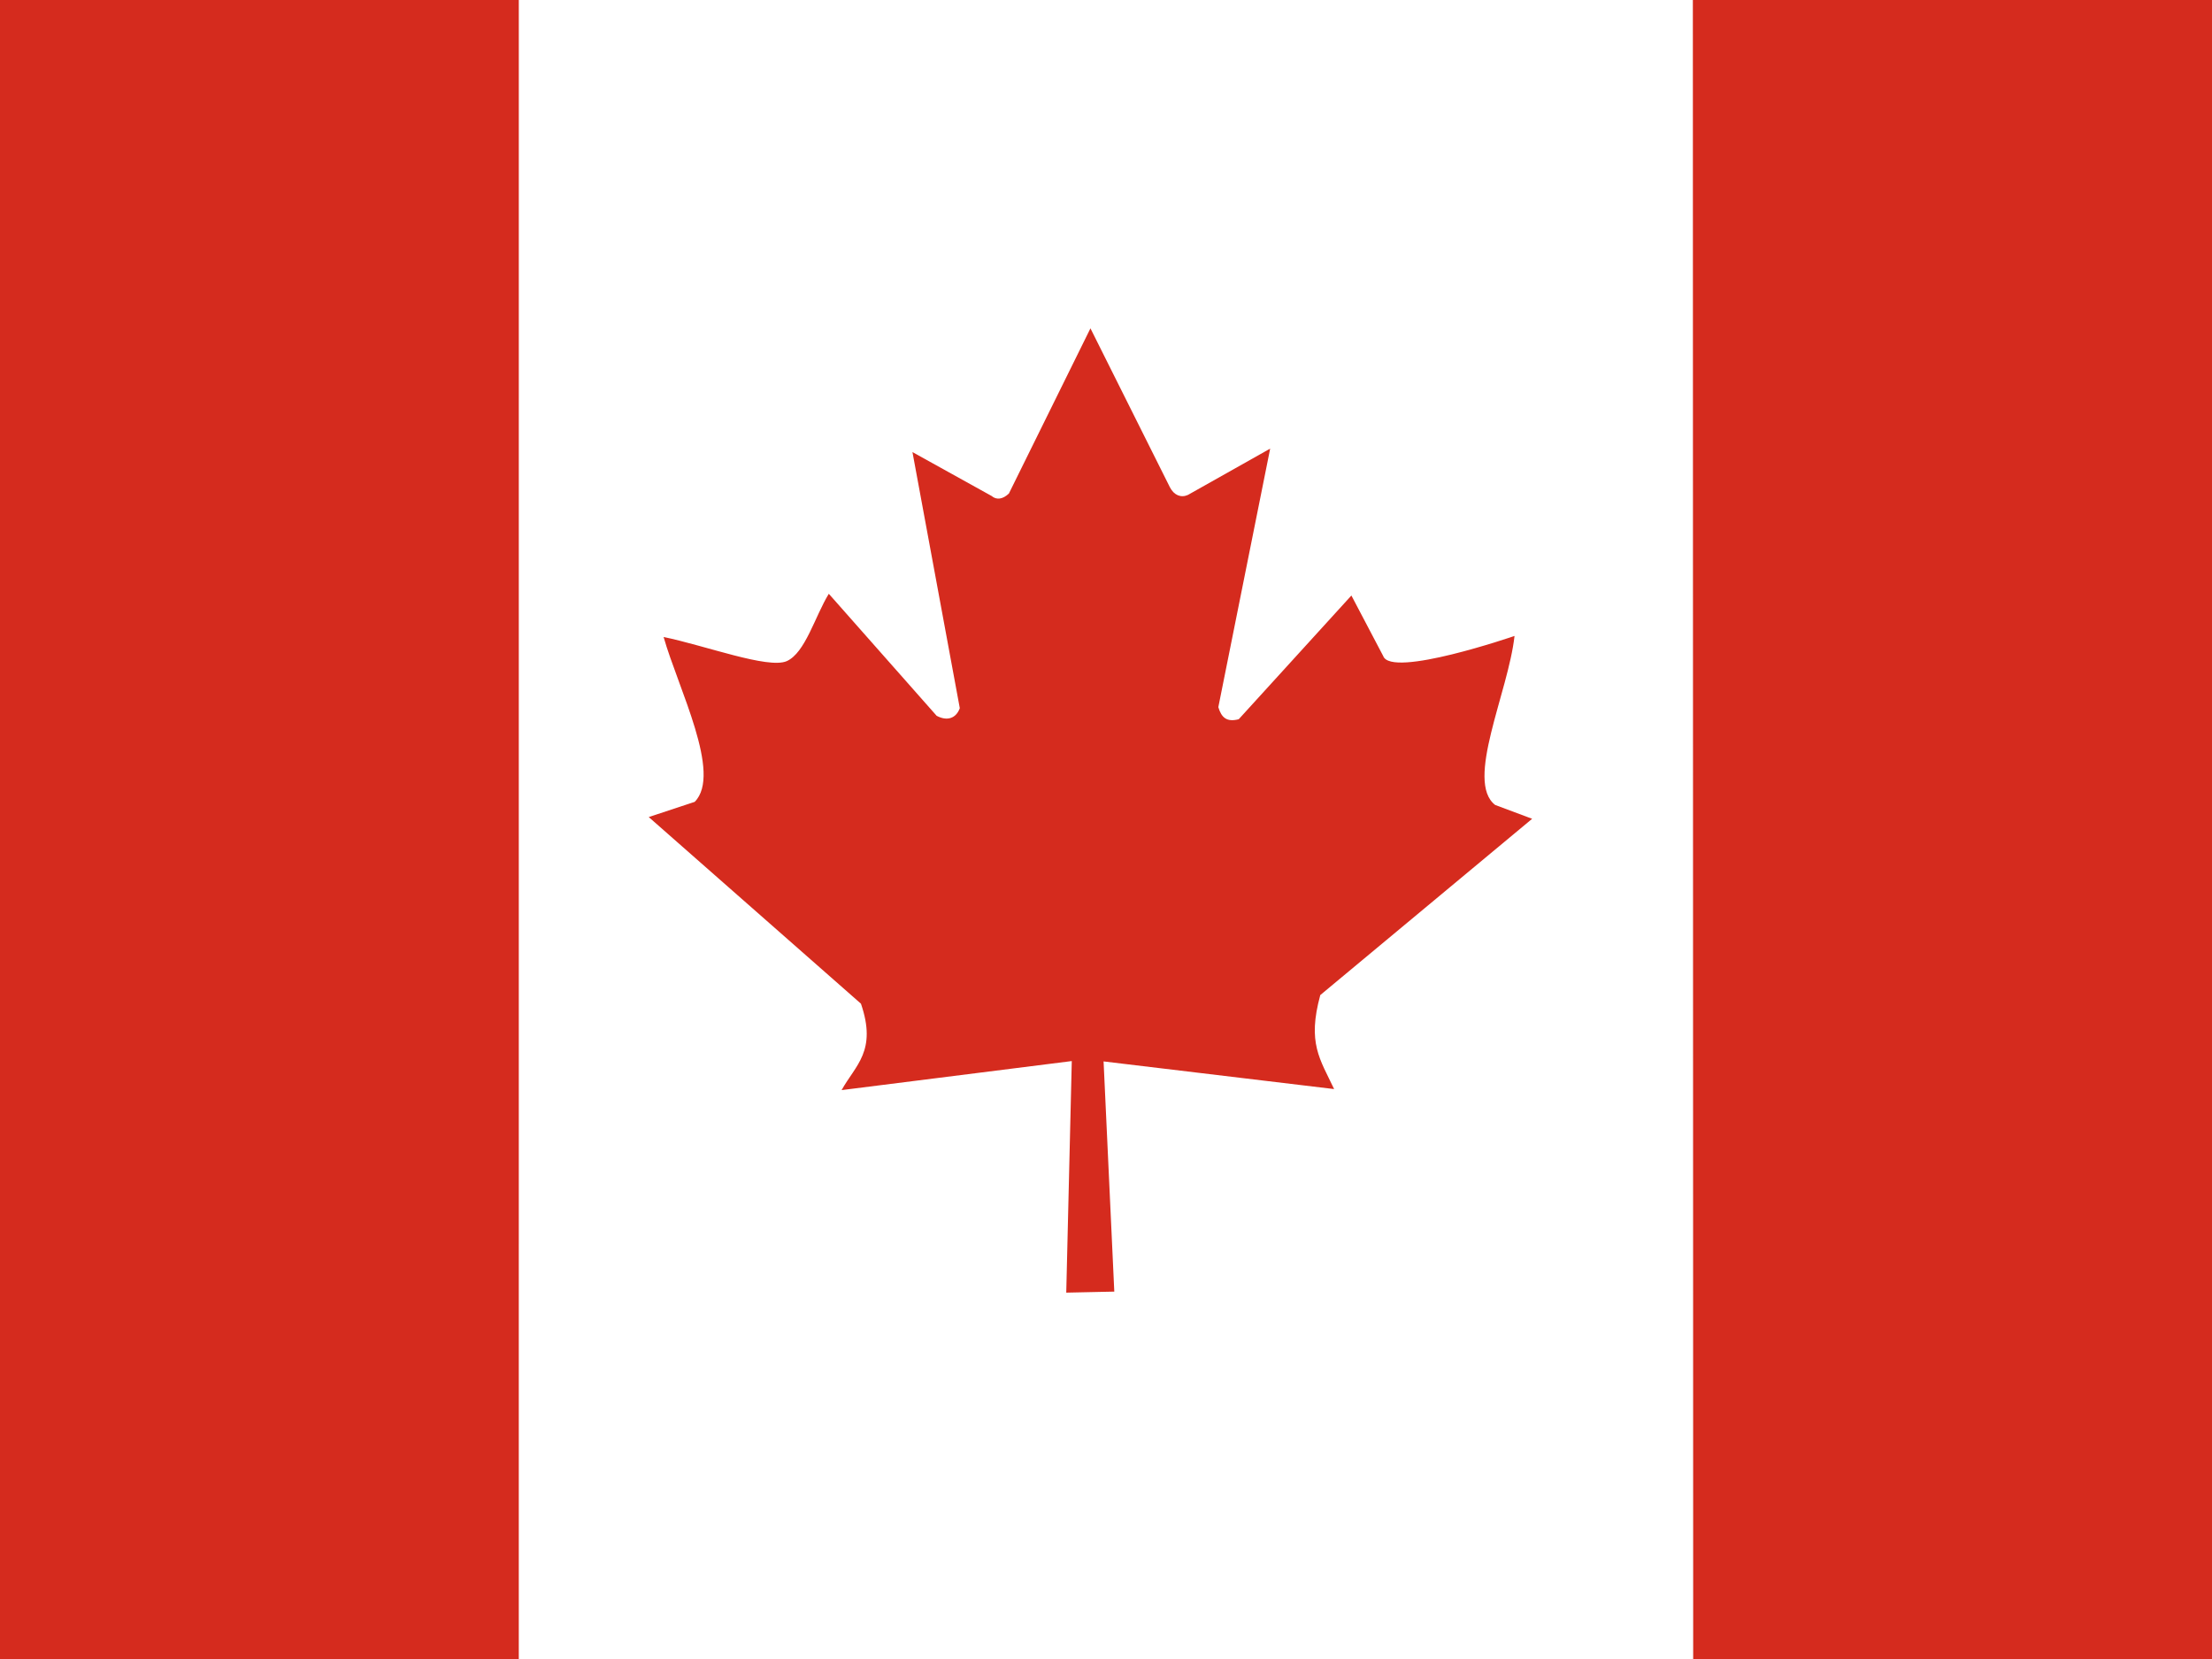
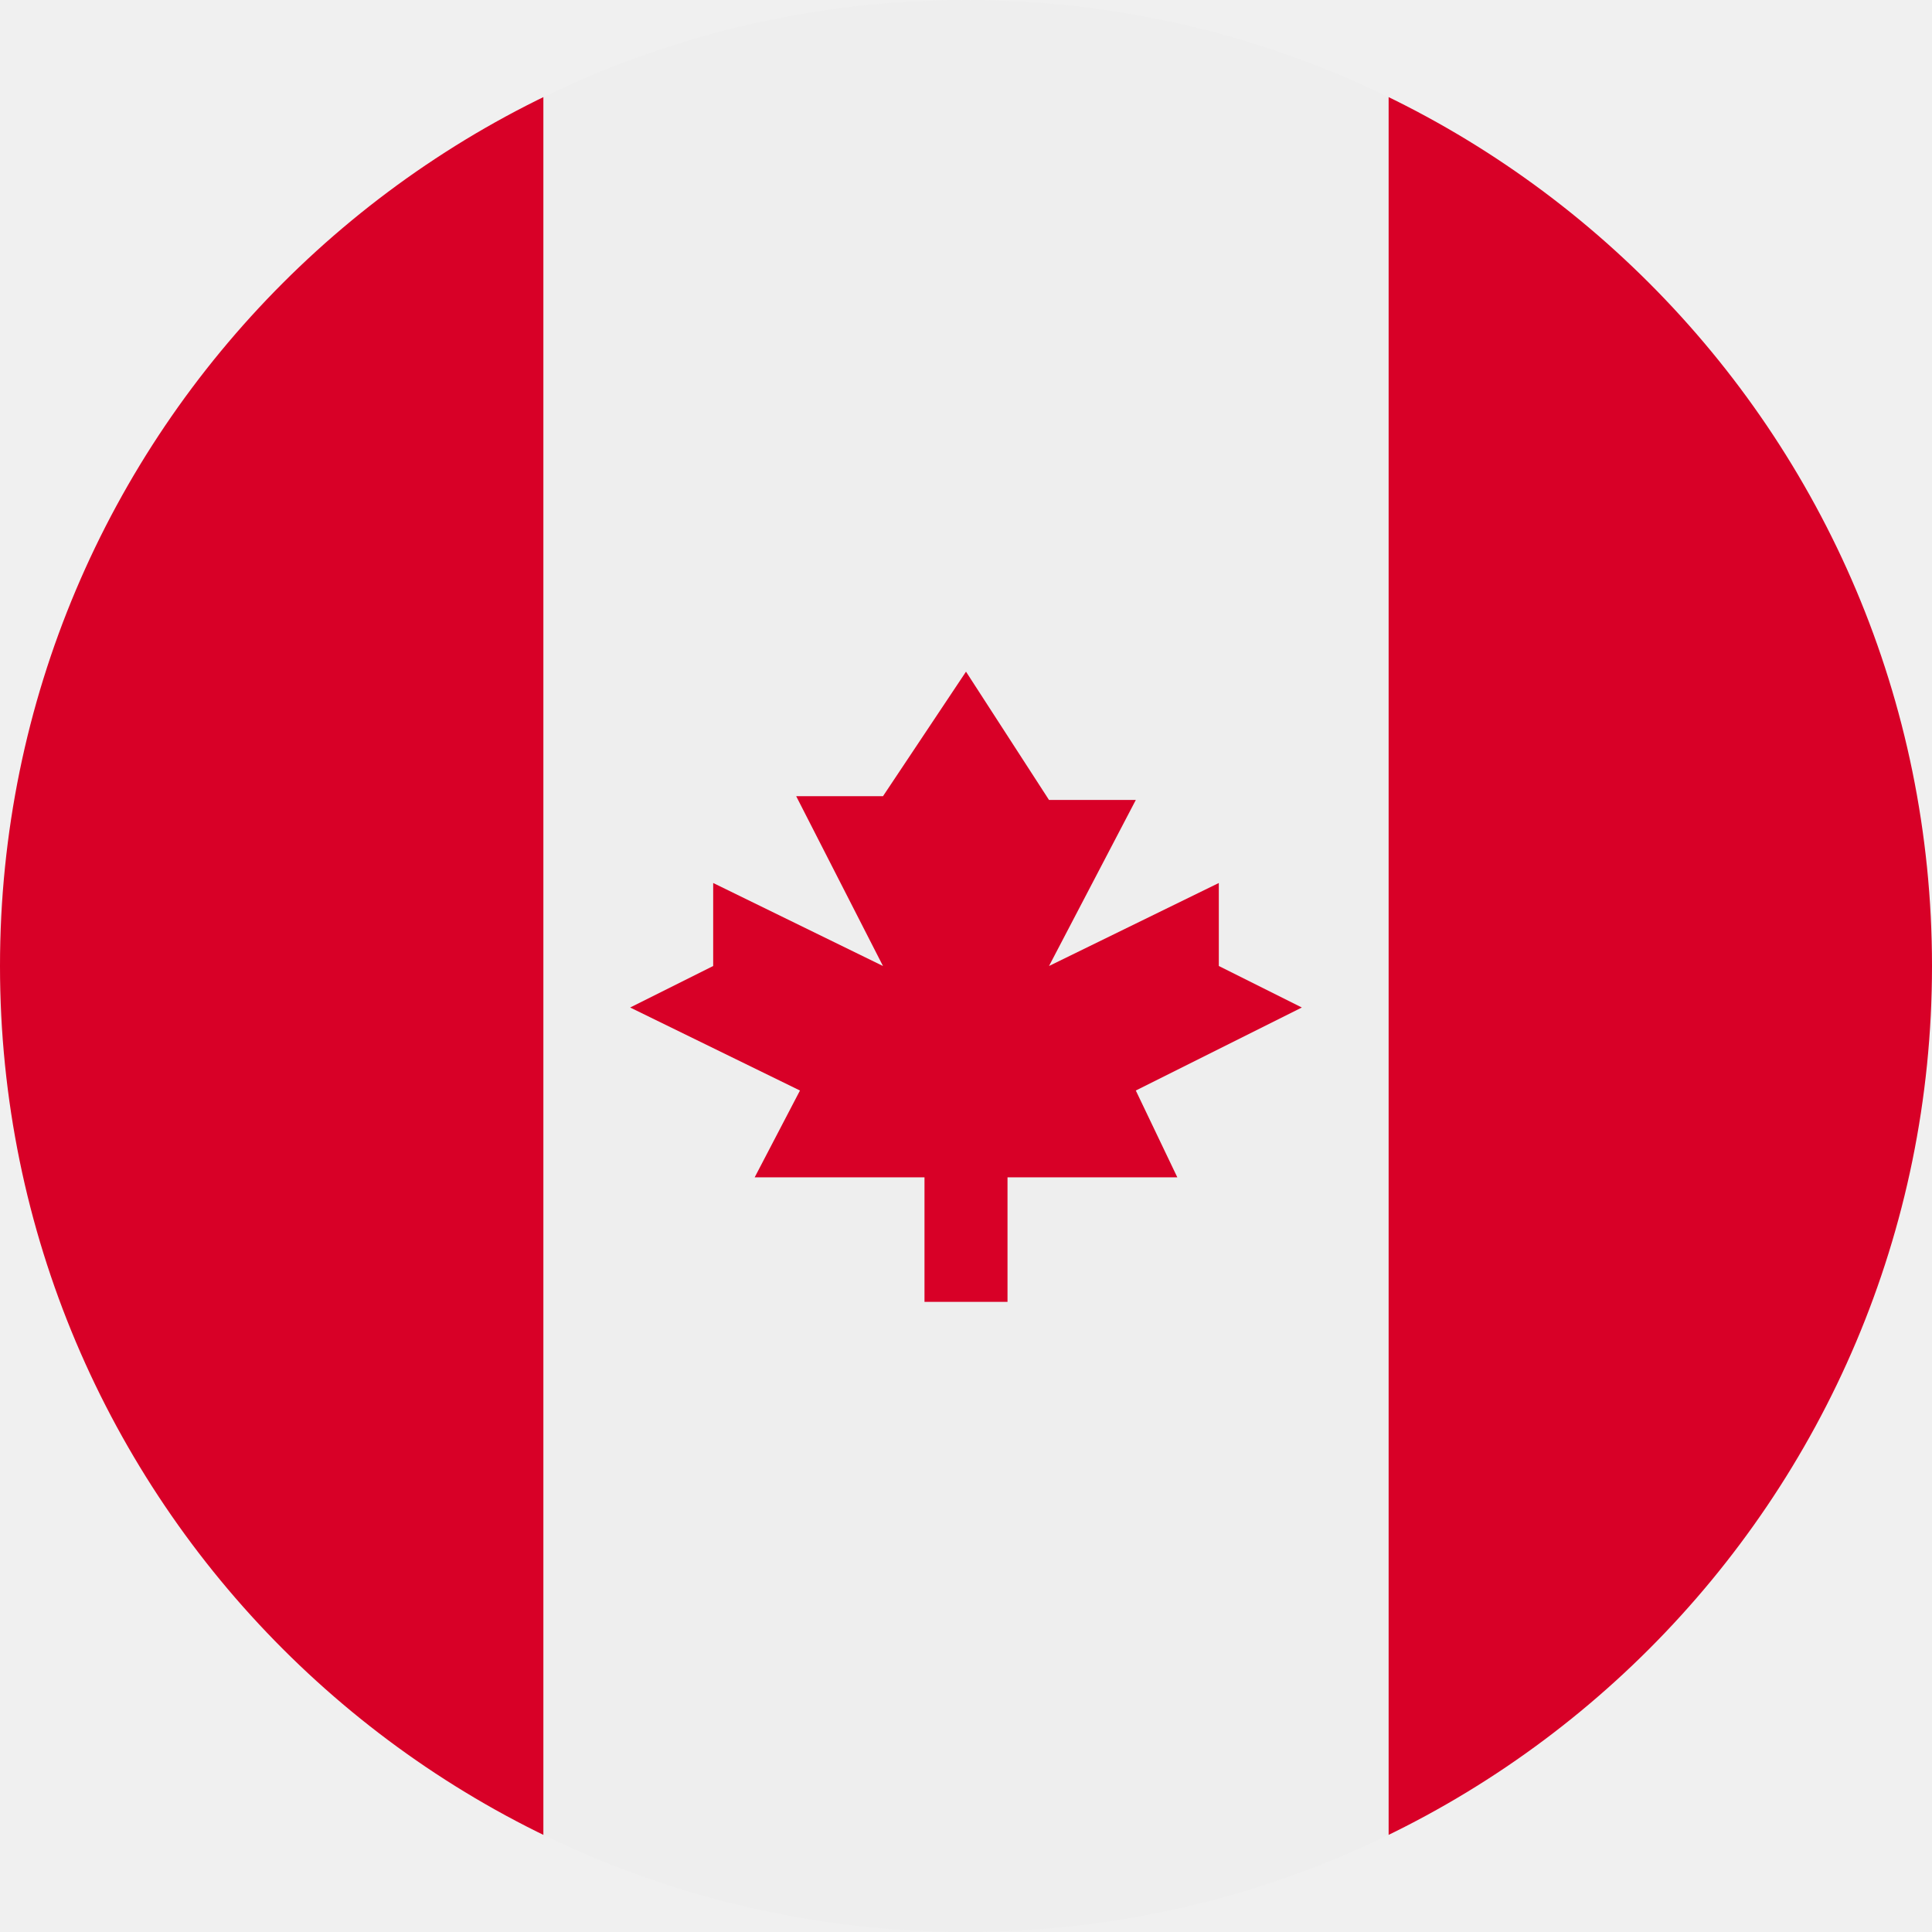
- <svg xmlns="http://www.w3.org/2000/svg" id="flag-icons-ca" viewBox="0 0 640 480">
-   <path fill="#fff" d="M150.1 0h339.7v480H150z" />
-   <path fill="#d52b1e" d="M-19.7 0h169.8v480H-19.7zm509.5 0h169.8v480H489.9zM201 232l-13.3 4.4 61.4 54c4.7 13.7-1.6 17.8-5.6 25l66.6-8.4-1.6 67 13.9-.3-3.1-66.6 66.7 8c-4.1-8.7-7.8-13.3-4-27.2l61.3-51-10.7-4c-8.8-6.8 3.8-32.6 5.6-48.9 0 0-35.7 12.3-38 5.8l-9.2-17.5-32.6 35.8c-3.5.9-5-.5-5.9-3.5l15-74.8-23.8 13.4c-2 .9-4 .1-5.2-2.2l-23-46-23.6 47.8c-1.8 1.7-3.6 1.9-5 .7L264 130.8l13.7 74.1c-1.1 3-3.7 3.8-6.7 2.2l-31.2-35.3c-4 6.5-6.8 17.1-12.2 19.5-5.4 2.3-23.5-4.5-35.6-7 4.2 14.8 17 39.6 9 47.7" />
+ <svg xmlns="http://www.w3.org/2000/svg" width="512" height="512" viewBox="0 0 512 512">
+   <mask id="a">
+     <circle cx="256" cy="256" r="256" fill="#fff" />
+   </mask>
+   <g mask="url(#a)">
+     <path fill="#d80027" d="M0 0v512h144l112-64 112 64h144V0H368L256 64 144 0Z" />
+     <path fill="#eee" d="M144 0h224v512H144Z" />
+     <path fill="#d80027" d="m301 289 44-22-22-11v-22l-45 22 23-44h-23l-22-34-22 33h-23l23 45-45-22v22l-22 11 45 22-12 23h45v33h22v-33h45z" />
+   </g>
</svg>
